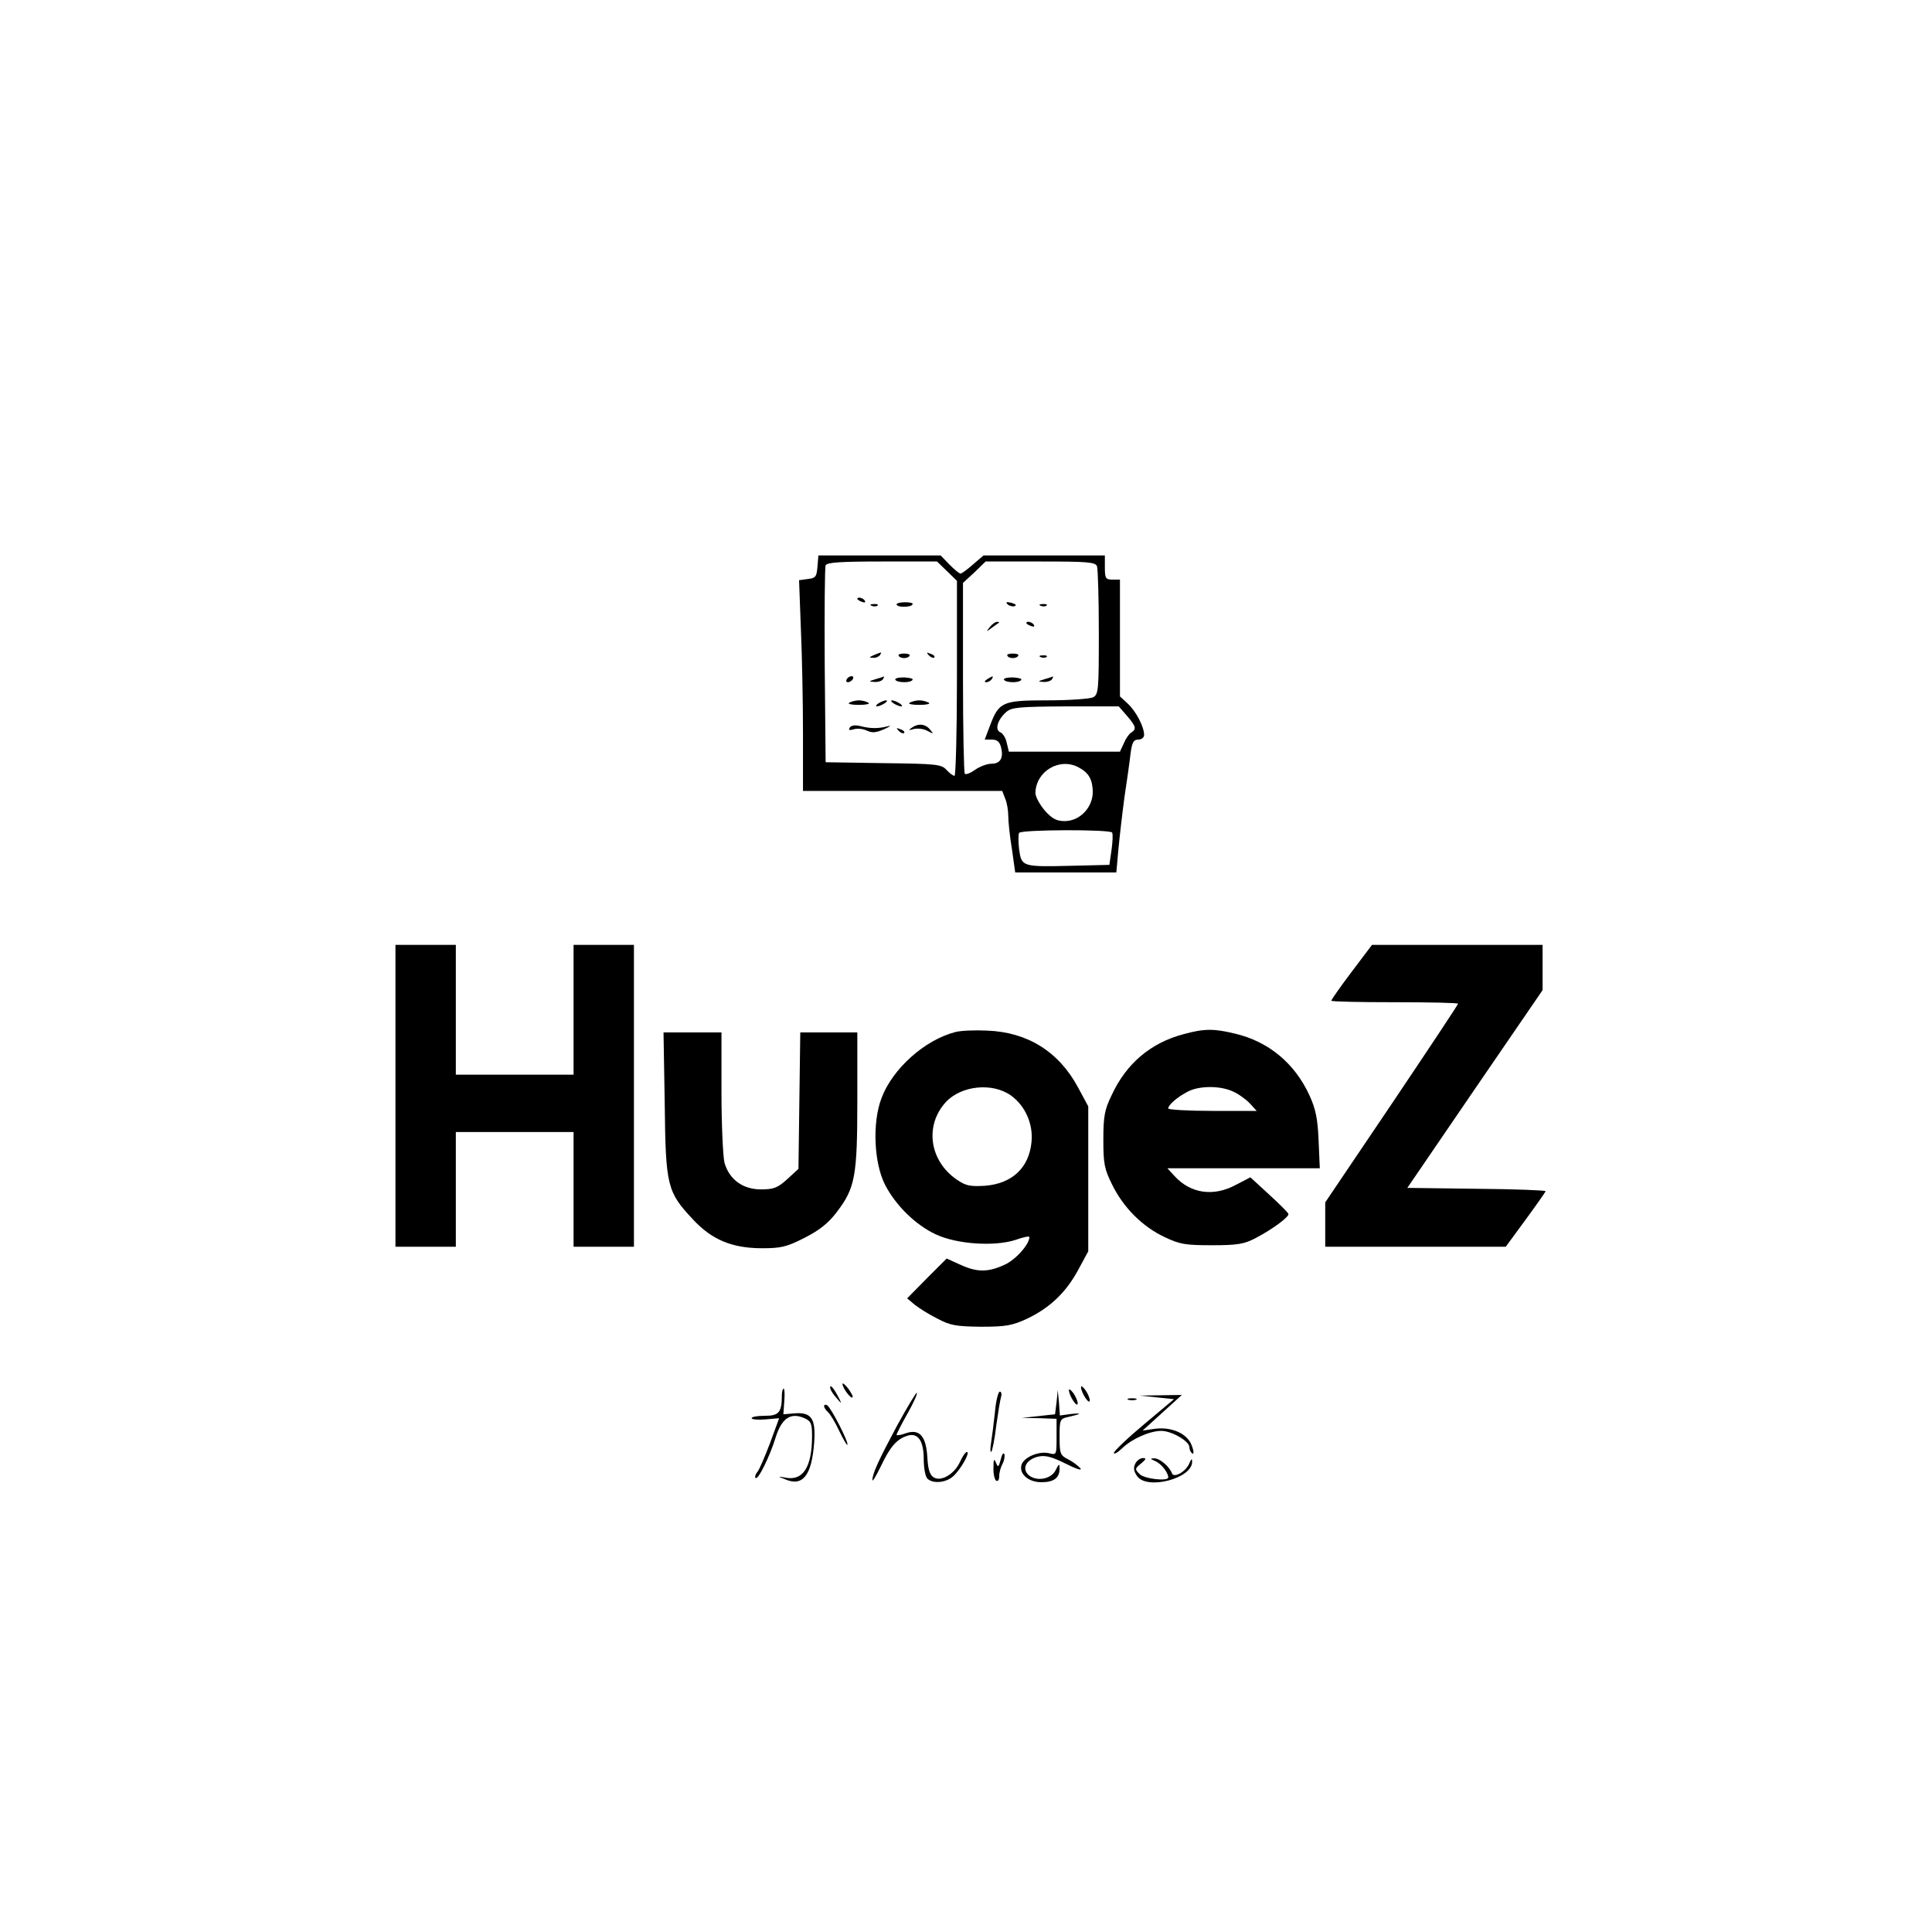
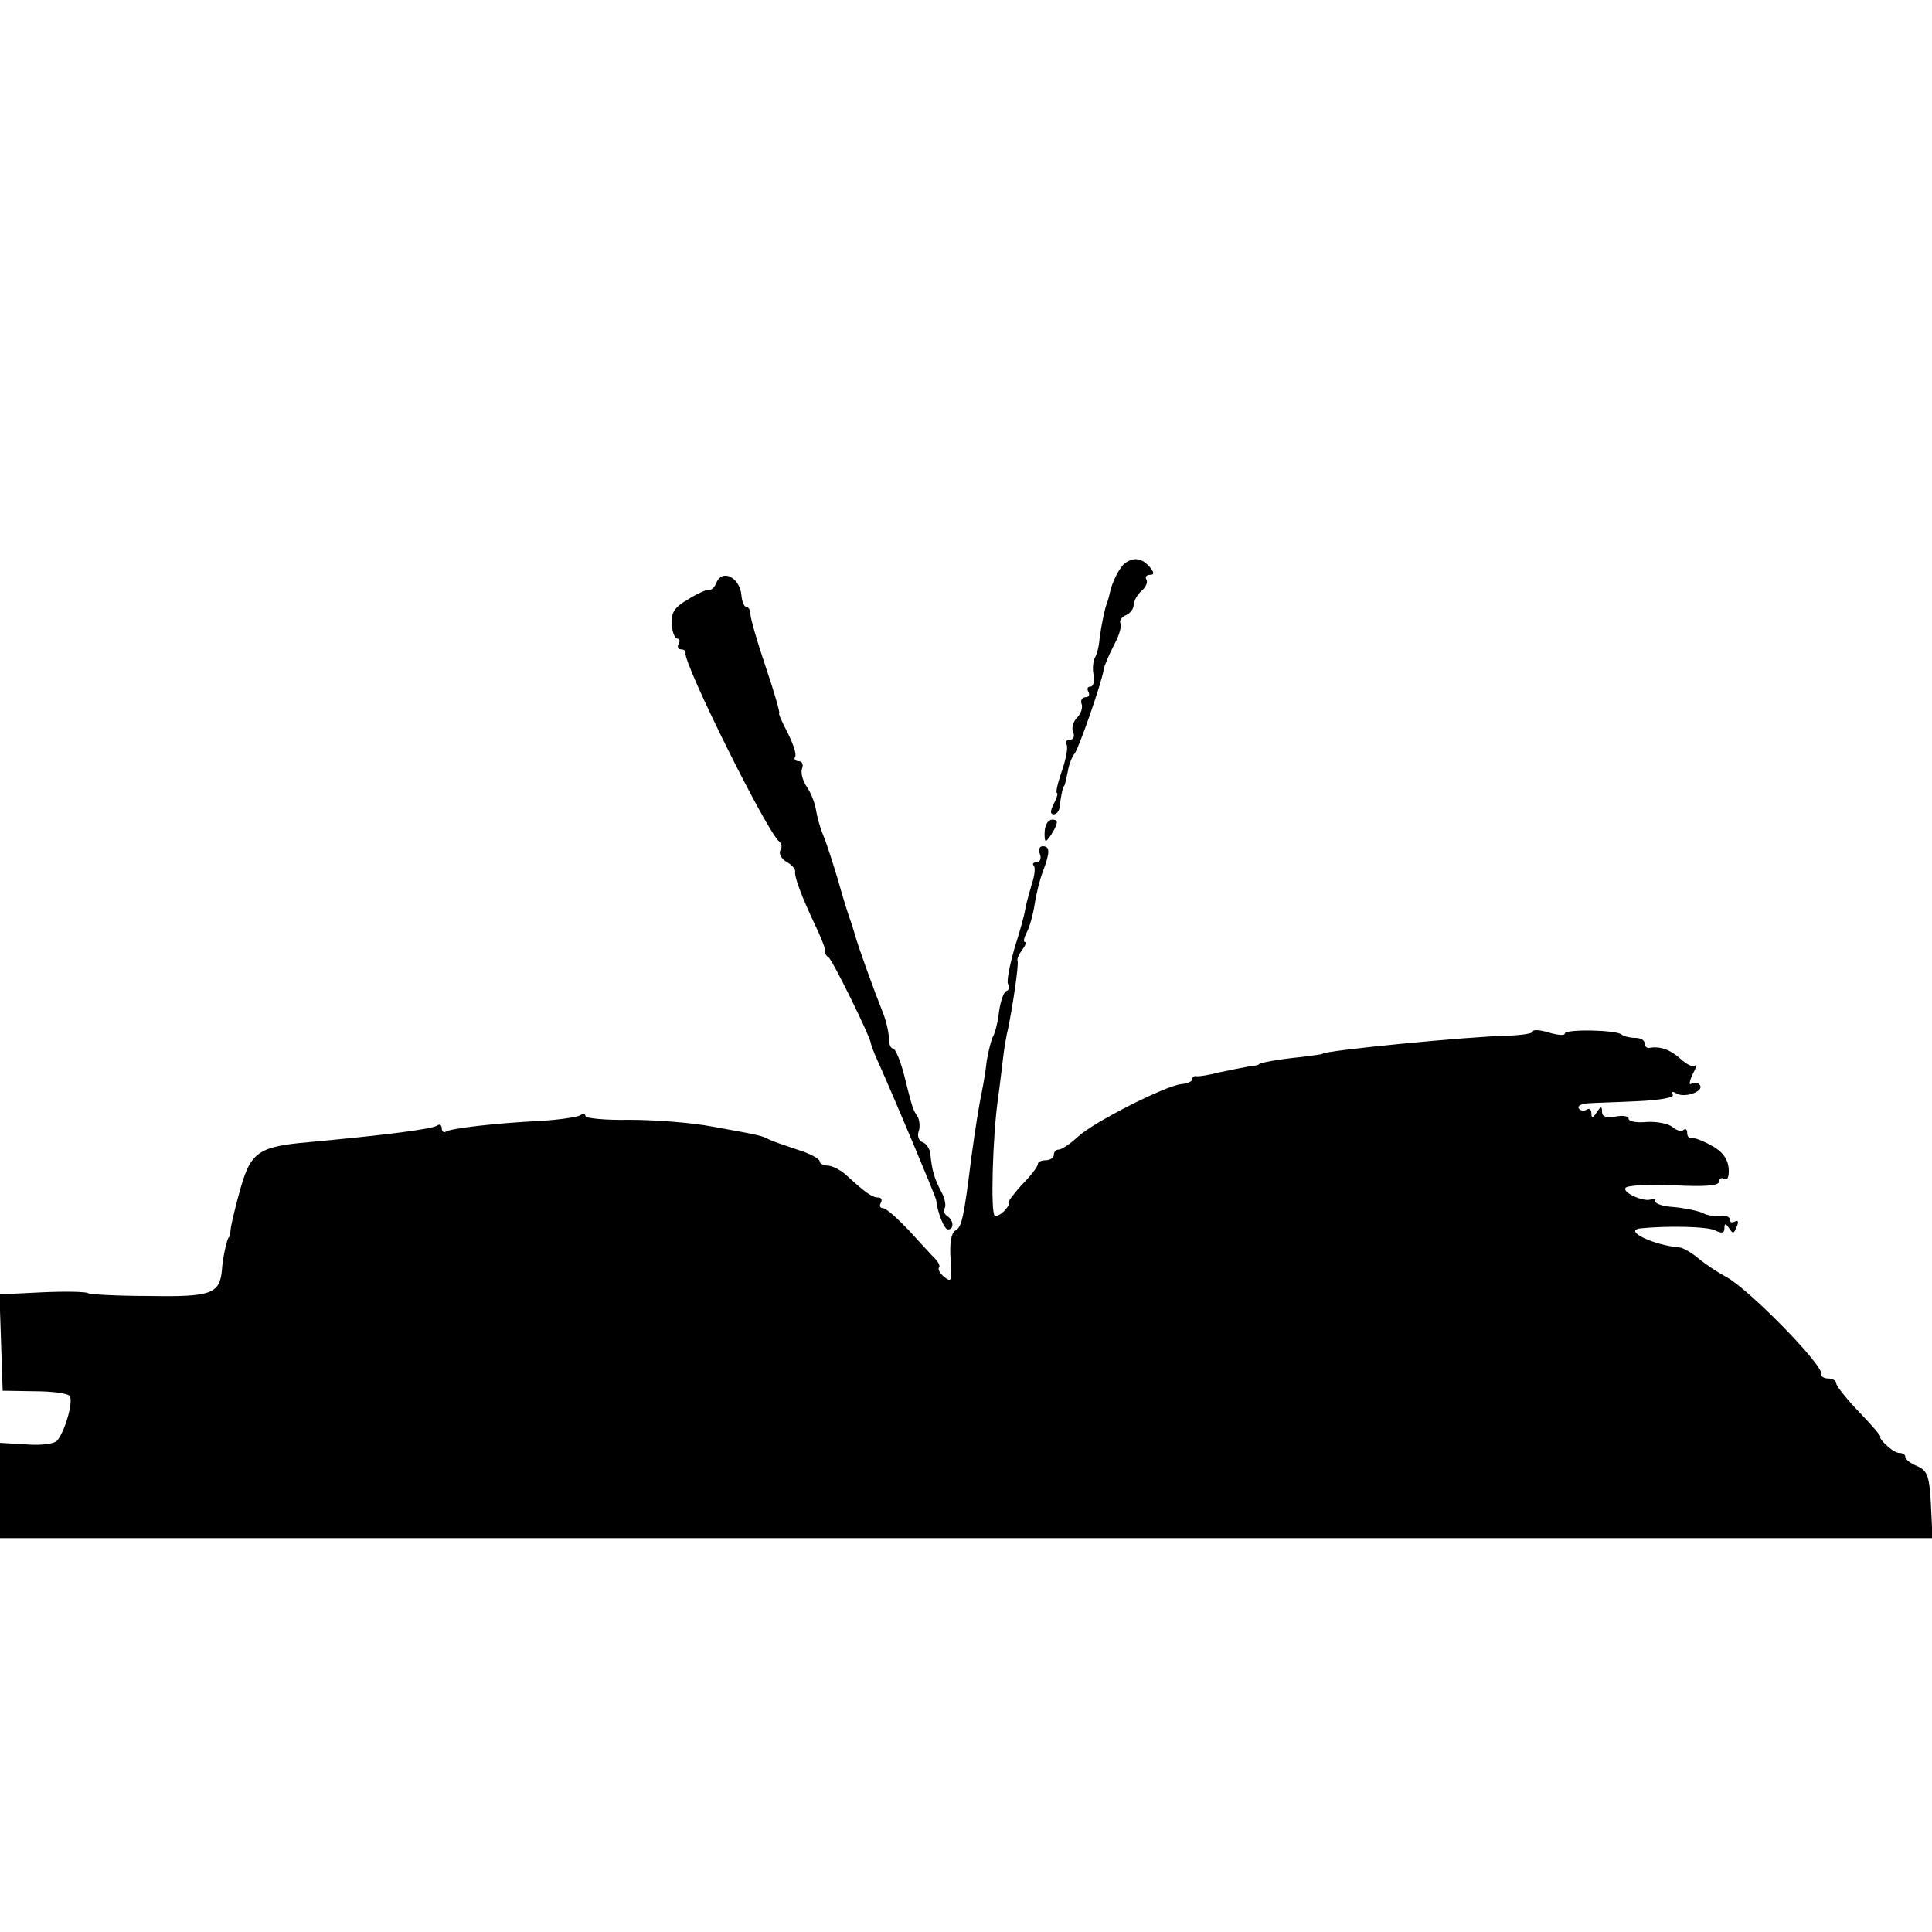
- <svg xmlns="http://www.w3.org/2000/svg" version="1.0" width="640pt" height="640pt" viewBox="0 0 640 640" preserveAspectRatio="xMidYMid meet">
-   <g transform="translate(0,640) scale(0.1,-0.1)" fill="#000000" stroke="none">
-     <path d="M2708 4523 c-3 -34 -6 -38 -32 -41 l-29 -4 6 -161 c4 -89 7 -246 7 -349 l0 -188 330 0 330 0 10 -26 c6 -14 10 -40 10 -57 0 -18 5 -67 12 -109 l11 -78 168 0 167 0 7 78 c4 42 13 120 20 172 8 52 17 116 20 143 5 38 10 47 26 47 10 0 19 7 19 15 0 28 -27 79 -54 104 l-26 24 0 194 0 193 -25 0 c-22 0 -25 4 -25 40 l0 40 -201 0 -201 0 -35 -30 c-18 -16 -37 -30 -41 -30 -5 0 -21 14 -37 30 l-29 30 -202 0 -203 0 -3 -37z m429 -15 l33 -32 0 -323 c0 -178 -4 -323 -8 -323 -5 0 -17 9 -27 20 -16 18 -33 20 -209 22 l-191 3 -3 320 c-1 176 0 325 3 332 3 10 49 13 187 13 l182 0 33 -32z m497 16 c3 -9 6 -107 6 -219 0 -192 -1 -205 -19 -215 -11 -5 -79 -10 -151 -10 -150 0 -161 -5 -191 -85 l-17 -45 24 0 c17 0 25 -7 30 -25 9 -36 -2 -55 -32 -55 -14 0 -38 -9 -54 -20 -15 -11 -30 -17 -34 -13 -3 3 -6 147 -6 319 l0 313 38 35 37 36 181 0 c157 0 183 -2 188 -16z m99 -495 c30 -35 33 -44 14 -56 -7 -4 -18 -20 -24 -35 l-13 -28 -184 0 -184 0 -7 29 c-3 16 -13 32 -21 35 -20 8 -9 43 20 68 18 15 43 17 196 18 l176 0 27 -31z m-160 -171 c34 -18 46 -40 47 -81 0 -52 -43 -97 -93 -97 -27 0 -42 8 -66 35 -17 20 -31 46 -31 58 1 72 80 119 143 85z m111 -216 c3 -5 2 -30 -2 -58 l-7 -49 -125 -3 c-164 -4 -166 -3 -174 54 -3 25 -3 50 0 55 7 11 301 12 308 1z" />
-     <path d="M2840 4416 c0 -2 7 -7 16 -10 8 -3 12 -2 9 4 -6 10 -25 14 -25 6z" />
-     <path d="M2970 4398 c0 -5 11 -8 24 -8 14 0 27 3 29 8 3 4 -8 7 -24 7 -16 0 -29 -3 -29 -7z" />
-     <path d="M2888 4393 c7 -3 16 -2 19 1 4 3 -2 6 -13 5 -11 0 -14 -3 -6 -6z" />
-     <path d="M2895 4230 c-16 -7 -17 -9 -3 -9 9 -1 20 4 23 9 7 11 7 11 -20 0z" />
-     <path d="M2977 4228 c2 -5 10 -8 18 -8 8 0 16 3 18 8 3 4 -5 7 -18 7 -13 0 -21 -3 -18 -7z" />
-     <path d="M3077 4229 c7 -7 15 -10 18 -7 3 3 -2 9 -12 12 -14 6 -15 5 -6 -5z" />
-     <path d="M2805 4150 c-3 -5 -2 -10 4 -10 5 0 13 5 16 10 3 6 2 10 -4 10 -5 0 -13 -4 -16 -10z" />
-     <path d="M2900 4150 c-23 -7 -23 -8 -3 -9 12 -1 25 4 28 9 3 6 5 10 3 9 -2 -1 -14 -5 -28 -9z" />
-     <path d="M2966 4148 c6 -10 51 -11 57 0 3 4 -10 7 -28 8 -19 0 -32 -3 -29 -8z" />
-     <path d="M2813 4072 c-6 -4 8 -7 32 -7 24 0 38 3 32 7 -7 4 -21 8 -32 8 -11 0 -25 -4 -32 -8z" />
-     <path d="M2910 4070 c-8 -5 -10 -10 -5 -10 6 0 17 5 25 10 8 5 11 10 5 10 -5 0 -17 -5 -25 -10z" />
-     <path d="M2960 4070 c8 -5 20 -10 25 -10 6 0 3 5 -5 10 -8 5 -19 10 -25 10 -5 0 -3 -5 5 -10z" />
-     <path d="M3013 4072 c-6 -4 8 -7 32 -7 24 0 38 3 32 7 -7 4 -21 8 -32 8 -11 0 -25 -4 -32 -8z" />
-     <path d="M2815 3990 c-5 -9 -2 -10 13 -6 11 4 30 2 43 -4 19 -9 32 -7 59 5 20 9 24 13 10 9 -31 -8 -57 -8 -91 1 -17 4 -29 2 -34 -5z" />
-     <path d="M3020 3989 c-12 -8 -10 -9 7 -4 12 3 33 1 45 -6 21 -11 22 -11 9 4 -15 19 -39 22 -61 6z" />
-     <path d="M2977 3979 c7 -7 15 -10 18 -7 3 3 -2 9 -12 12 -14 6 -15 5 -6 -5z" />
-     <path d="M3338 4398 c5 -5 16 -8 23 -6 8 3 3 7 -10 11 -17 4 -21 3 -13 -5z" />
-     <path d="M3448 4393 c7 -3 16 -2 19 1 4 3 -2 6 -13 5 -11 0 -14 -3 -6 -6z" />
-     <path d="M3279 4323 c-13 -17 -13 -17 6 -3 11 8 22 16 24 17 2 2 0 3 -6 3 -6 0 -17 -8 -24 -17z" />
-     <path d="M3400 4336 c0 -2 7 -7 16 -10 8 -3 12 -2 9 4 -6 10 -25 14 -25 6z" />
-     <path d="M3337 4228 c2 -5 10 -8 18 -8 8 0 16 3 18 8 3 4 -5 7 -18 7 -13 0 -21 -3 -18 -7z" />
-     <path d="M3448 4223 c7 -3 16 -2 19 1 4 3 -2 6 -13 5 -11 0 -14 -3 -6 -6z" />
-     <path d="M3270 4150 c-9 -6 -10 -10 -3 -10 6 0 15 5 18 10 8 12 4 12 -15 0z" />
-     <path d="M3326 4148 c6 -10 51 -11 57 0 3 4 -10 7 -28 8 -19 0 -32 -3 -29 -8z" />
-     <path d="M3460 4150 c-23 -7 -23 -8 -3 -9 12 -1 25 4 28 9 3 6 5 10 3 9 -2 -1 -14 -5 -28 -9z" />
-     <path d="M1310 2770 l0 -500 100 0 100 0 0 190 0 190 195 0 195 0 0 -190 0 -190 100 0 100 0 0 500 0 500 -100 0 -100 0 0 -215 0 -215 -195 0 -195 0 0 215 0 215 -100 0 -100 0 0 -500z" />
-     <path d="M4477 3180 c-37 -49 -67 -92 -67 -95 0 -3 95 -5 210 -5 116 0 210 -2 210 -5 0 -3 -99 -152 -220 -332 l-220 -326 0 -74 0 -73 299 0 299 0 66 90 c36 49 66 92 66 94 0 3 -103 7 -229 8 l-229 3 224 328 224 327 0 75 0 75 -283 0 -282 0 -68 -90z" />
-     <path d="M3164 2981 c-101 -26 -208 -122 -244 -219 -31 -81 -25 -215 12 -287 35 -68 101 -133 168 -164 70 -33 196 -41 265 -18 25 9 45 13 45 9 0 -24 -46 -76 -83 -92 -54 -25 -91 -25 -147 1 l-44 20 -66 -66 -65 -66 25 -21 c14 -11 47 -32 75 -46 43 -23 63 -26 145 -27 82 0 103 4 151 26 76 36 129 86 170 161 l34 63 0 240 0 240 -34 63 c-64 119 -168 183 -301 188 -41 2 -89 0 -106 -5z m185 -210 c47 -34 74 -94 68 -154 -8 -85 -64 -138 -154 -145 -49 -3 -64 0 -93 20 -91 62 -108 179 -37 257 51 55 154 66 216 22z" />
-     <path d="M3920 2974 c-109 -29 -190 -98 -238 -203 -23 -47 -27 -70 -27 -146 0 -79 3 -97 29 -149 37 -76 101 -140 174 -174 50 -24 69 -27 157 -27 86 0 107 4 145 24 57 30 112 71 108 80 -2 5 -31 34 -65 65 l-61 56 -48 -25 c-74 -40 -150 -29 -203 29 l-24 26 252 0 253 0 -4 93 c-3 72 -10 104 -30 148 -49 107 -136 179 -247 205 -70 17 -102 17 -171 -2z m165 -190 c18 -8 43 -26 56 -40 l22 -24 -146 0 c-81 0 -147 4 -147 8 0 12 30 38 65 56 38 20 108 20 150 0z" />
-     <path d="M2202 2743 c3 -272 8 -291 93 -382 63 -68 129 -95 226 -96 67 0 84 4 145 35 49 25 79 49 106 85 61 80 68 118 68 372 l0 223 -94 0 -95 0 -3 -226 -3 -226 -37 -34 c-32 -29 -45 -34 -87 -34 -61 0 -105 33 -121 88 -5 20 -10 126 -10 235 l0 197 -96 0 -96 0 4 -237z" />
-     <path d="M2791 1815 c0 -13 28 -50 33 -44 3 2 -4 15 -14 29 -11 14 -20 21 -19 15z" />
-     <path d="M2750 1804 c0 -7 9 -22 21 -35 16 -19 18 -20 10 -4 -17 34 -31 51 -31 39z" />
-     <path d="M3581 1805 c0 -18 28 -61 29 -44 0 8 -7 24 -15 35 -8 10 -14 15 -14 9z" />
-     <path d="M2590 1778 c0 -57 -10 -68 -56 -68 -24 0 -44 -3 -44 -8 0 -4 20 -6 45 -4 l46 4 -30 -82 c-17 -45 -36 -89 -42 -96 -7 -8 -9 -17 -6 -20 8 -8 47 71 67 136 20 63 50 82 95 62 22 -10 25 -18 25 -59 0 -103 -30 -149 -87 -138 -28 5 -28 5 -3 -5 59 -26 89 12 97 121 6 80 -9 102 -66 97 l-36 -3 3 43 c2 23 1 42 -2 42 -3 0 -6 -10 -6 -22z" />
-     <path d="M3541 1795 c0 -18 28 -61 29 -44 0 8 -7 24 -15 35 -8 10 -14 15 -14 9z" />
-     <path d="M2972 1678 c-61 -114 -82 -159 -82 -181 0 -7 13 15 29 48 30 63 52 88 87 99 35 11 54 -17 54 -78 0 -28 5 -57 12 -64 18 -18 62 -14 86 8 25 23 57 80 45 80 -5 0 -15 -15 -23 -33 -19 -41 -63 -66 -87 -51 -13 8 -19 27 -21 66 -4 71 -26 96 -72 80 -16 -6 -30 -8 -30 -5 0 3 16 35 36 70 20 36 34 66 31 69 -2 2 -31 -46 -65 -108z" />
-     <path d="M3296 1723 c-4 -38 -10 -84 -13 -103 -3 -19 -3 -32 1 -29 3 3 11 41 16 85 6 43 13 86 16 96 3 10 1 18 -4 18 -5 0 -13 -30 -16 -67z" />
-     <path d="M3500 1755 l-5 -40 -55 -6 -55 -6 58 -1 57 -2 0 -60 c0 -60 0 -60 -25 -54 -33 8 -83 -13 -91 -38 -9 -30 22 -58 66 -58 41 0 60 14 60 45 0 18 -2 17 -13 -5 -15 -31 -66 -39 -91 -15 -22 22 -5 51 34 60 23 5 45 -1 91 -24 34 -17 55 -24 48 -15 -7 8 -25 22 -41 30 -26 13 -28 19 -28 74 0 57 1 60 28 66 44 10 50 14 10 10 l-37 -5 -3 42 -4 42 -4 -40z" />
-     <path d="M3832 1771 l57 -6 -99 -83 c-55 -46 -100 -89 -100 -95 0 -6 12 1 28 16 32 31 91 57 129 57 34 0 93 -34 93 -54 0 -8 4 -17 10 -21 5 -3 5 8 -2 26 -14 40 -66 63 -122 56 l-41 -6 65 59 65 59 -70 -1 -70 -1 57 -6z" />
-     <path d="M3738 1763 c6 -2 18 -2 25 0 6 3 1 5 -13 5 -14 0 -19 -2 -12 -5z" />
-     <path d="M2730 1742 c0 -5 6 -14 13 -20 7 -6 24 -34 37 -62 13 -27 25 -48 27 -46 6 6 -54 123 -67 131 -5 3 -10 2 -10 -3z" />
-     <path d="M3315 1565 c-7 -26 -9 -27 -16 -10 -6 15 -8 11 -8 -17 -1 -20 4 -40 9 -43 6 -3 10 3 10 15 0 12 5 30 11 41 6 11 8 25 6 32 -3 7 -8 -1 -12 -18z" />
-     <path d="M3761 1552 c-7 -14 -6 -25 6 -42 33 -47 185 -7 182 49 0 11 -3 8 -9 -6 -11 -28 -52 -51 -58 -33 -8 22 -41 50 -59 49 -14 0 -13 -2 4 -9 19 -8 43 -38 43 -54 0 -14 -80 -5 -95 11 -16 16 -16 18 5 35 17 14 18 18 6 18 -8 0 -20 -8 -25 -18z" />
+ <svg xmlns="http://www.w3.org/2000/svg" version="1.0" width="363pt" height="363pt" viewBox="0 0 363 363" preserveAspectRatio="xMidYMid meet">
+   <g transform="translate(0,363) scale(0.1,-0.1)" fill="#000000" stroke="none">
+     <path d="M2114 2572 c-10 -7 -25 -36 -29 -57 -1 -5 -3 -12 -4 -15 -5 -11 -12 -46 -15 -70 -1 -14 -5 -30 -9 -36 -3 -6 -5 -21 -2 -33 2 -11 -1 -21 -6 -21 -6 0 -7 -4 -4 -10 3 -5 1 -10 -5 -10 -7 0 -10 -6 -8 -12 3 -7 -1 -19 -8 -26 -7 -7 -11 -19 -8 -27 4 -8 1 -15 -6 -15 -6 0 -9 -4 -6 -9 3 -5 -1 -27 -9 -50 -8 -23 -12 -41 -9 -41 2 0 0 -9 -6 -20 -7 -14 -7 -20 0 -20 5 0 11 7 11 15 2 16 5 34 8 38 2 1 4 13 7 26 2 14 8 29 13 35 8 10 51 133 55 159 1 7 10 27 19 45 10 18 15 36 12 41 -2 5 2 11 10 15 8 3 15 12 15 19 0 8 7 20 15 27 8 7 12 16 9 21 -3 5 0 9 7 9 8 0 8 4 -1 15 -14 16 -29 19 -46 7z" />
+     <path d="M1346 2535 c-3 -8 -9 -14 -13 -13 -4 1 -23 -7 -40 -18 -26 -15 -32 -25 -31 -46 1 -16 6 -28 11 -28 4 0 5 -4 2 -10 -3 -5 -1 -10 4 -10 6 0 10 -3 9 -7 -4 -20 154 -338 176 -354 5 -4 6 -11 2 -17 -3 -6 2 -15 11 -21 10 -5 17 -13 17 -18 -2 -10 12 -47 37 -100 11 -23 20 -45 19 -49 -1 -4 2 -10 7 -13 8 -6 77 -147 79 -160 0 -3 7 -22 16 -41 26 -58 107 -250 107 -255 2 -22 15 -55 22 -55 12 0 11 17 -1 25 -6 4 -8 10 -5 15 3 5 0 20 -7 32 -12 23 -17 38 -20 70 -1 10 -8 20 -15 22 -7 3 -10 12 -7 20 3 8 2 21 -2 28 -9 14 -9 13 -26 81 -7 26 -16 47 -20 47 -5 0 -8 9 -8 20 0 10 -5 32 -11 47 -16 40 -47 125 -53 148 -2 6 -5 17 -8 25 -3 8 -14 42 -23 75 -10 33 -22 71 -28 85 -6 14 -12 36 -14 49 -2 13 -10 33 -18 44 -7 11 -11 26 -8 33 3 8 0 14 -7 14 -6 0 -9 4 -6 8 3 5 -4 25 -14 45 -11 21 -18 37 -16 37 2 0 -9 39 -25 86 -16 47 -29 92 -29 100 0 8 -4 14 -8 14 -4 0 -8 10 -9 22 -3 33 -36 50 -47 23z" />
+     <path d="M1963 2070 c-1 -11 0 -20 2 -20 2 0 9 9 15 20 8 15 8 20 -3 20 -7 0 -13 -9 -14 -20z" />
+     <path d="M1954 2025 c3 -8 0 -15 -6 -15 -6 0 -9 -3 -6 -6 4 -3 2 -20 -4 -37 -5 -18 -11 -39 -12 -47 -1 -8 -10 -41 -20 -72 -9 -32 -15 -62 -12 -67 4 -5 2 -11 -3 -13 -5 -1 -11 -19 -14 -39 -2 -20 -8 -42 -12 -48 -3 -7 -8 -26 -11 -44 -2 -18 -6 -43 -9 -57 -6 -29 -12 -67 -20 -125 -14 -113 -18 -131 -30 -137 -8 -5 -11 -24 -9 -54 3 -40 2 -44 -11 -34 -9 7 -13 15 -11 18 3 2 0 10 -7 17 -7 7 -29 31 -50 54 -21 22 -42 41 -48 41 -6 0 -7 5 -4 10 3 6 1 10 -5 10 -11 0 -24 9 -61 43 -10 9 -26 17 -34 17 -8 0 -15 4 -15 8 0 5 -19 15 -42 22 -24 8 -47 16 -53 19 -13 7 -16 8 -105 24 -41 8 -112 13 -157 13 -46 -1 -83 3 -83 7 0 5 -5 5 -11 1 -6 -3 -39 -8 -72 -10 -85 -4 -169 -14 -179 -20 -4 -3 -8 0 -8 6 0 6 -4 9 -9 5 -12 -7 -101 -18 -241 -31 -92 -8 -108 -18 -127 -83 -9 -31 -17 -65 -19 -76 -1 -11 -3 -20 -4 -20 -3 0 -12 -40 -13 -61 -4 -45 -20 -51 -136 -49 -61 0 -112 3 -115 5 -2 3 -41 4 -85 2 l-82 -4 3 -91 3 -90 60 -1 c33 0 63 -4 66 -9 7 -10 -8 -64 -23 -83 -5 -7 -29 -10 -58 -8 l-50 3 0 -89 0 -90 1815 0 1816 0 -3 63 c-3 53 -6 63 -25 72 -13 5 -23 13 -23 17 0 5 -5 8 -11 8 -6 0 -17 7 -25 15 -9 8 -13 15 -11 15 3 0 -15 21 -39 46 -24 25 -44 50 -44 55 0 5 -7 9 -15 9 -8 0 -14 4 -13 8 5 16 -137 161 -179 183 -15 8 -38 23 -51 34 -13 11 -29 20 -35 21 -50 4 -108 32 -75 36 48 5 126 4 141 -4 12 -6 17 -5 17 4 0 10 2 10 9 0 7 -11 9 -10 14 3 4 9 3 13 -3 10 -6 -3 -10 -2 -10 4 0 5 -8 8 -17 6 -10 -1 -25 1 -34 6 -9 4 -33 9 -53 11 -20 1 -36 6 -36 11 0 4 -3 6 -7 4 -12 -7 -55 12 -49 21 3 5 44 7 91 5 58 -3 85 -1 85 7 0 6 4 8 10 5 6 -4 9 5 8 20 -2 18 -12 32 -33 43 -16 9 -33 15 -37 14 -5 -1 -8 3 -8 10 0 6 -3 8 -7 5 -3 -4 -13 -1 -20 5 -8 7 -30 11 -49 10 -19 -2 -34 1 -34 6 0 5 -11 7 -25 4 -17 -3 -25 0 -25 9 0 11 -2 11 -10 -1 -7 -11 -10 -11 -10 -2 0 7 -4 11 -9 7 -5 -3 -12 -2 -15 3 -2 4 5 8 17 9 12 1 54 2 94 4 43 2 69 7 66 12 -3 6 -1 7 6 3 15 -10 53 3 45 15 -3 5 -10 6 -16 3 -5 -4 -4 4 2 17 7 13 9 21 5 17 -4 -4 -16 2 -28 13 -19 17 -38 24 -59 20 -5 0 -8 4 -8 9 0 6 -8 10 -18 10 -10 0 -21 3 -25 6 -8 9 -107 11 -107 2 0 -4 -13 -3 -30 2 -16 5 -30 6 -30 2 0 -4 -21 -7 -48 -8 -68 -1 -347 -28 -347 -34 0 -1 -18 -3 -40 -6 -42 -4 -80 -11 -80 -14 0 -1 -9 -3 -20 -4 -11 -2 -36 -7 -55 -11 -19 -5 -38 -8 -42 -7 -5 1 -8 -2 -8 -6 0 -4 -9 -8 -21 -9 -29 -3 -164 -71 -194 -99 -14 -13 -30 -24 -36 -24 -5 0 -9 -4 -9 -10 0 -5 -7 -10 -15 -10 -8 0 -15 -3 -15 -7 0 -5 -14 -23 -31 -40 -16 -18 -27 -33 -24 -33 3 0 0 -6 -7 -14 -7 -8 -16 -12 -19 -10 -8 4 -4 148 6 219 4 28 8 64 10 80 2 17 6 40 9 52 9 44 20 118 18 127 -2 4 3 14 9 22 6 8 8 14 5 14 -4 0 -2 8 3 18 5 9 12 33 15 53 3 20 10 48 16 63 13 35 13 46 -1 46 -6 0 -9 -7 -5 -15z" />
  </g>
</svg>
